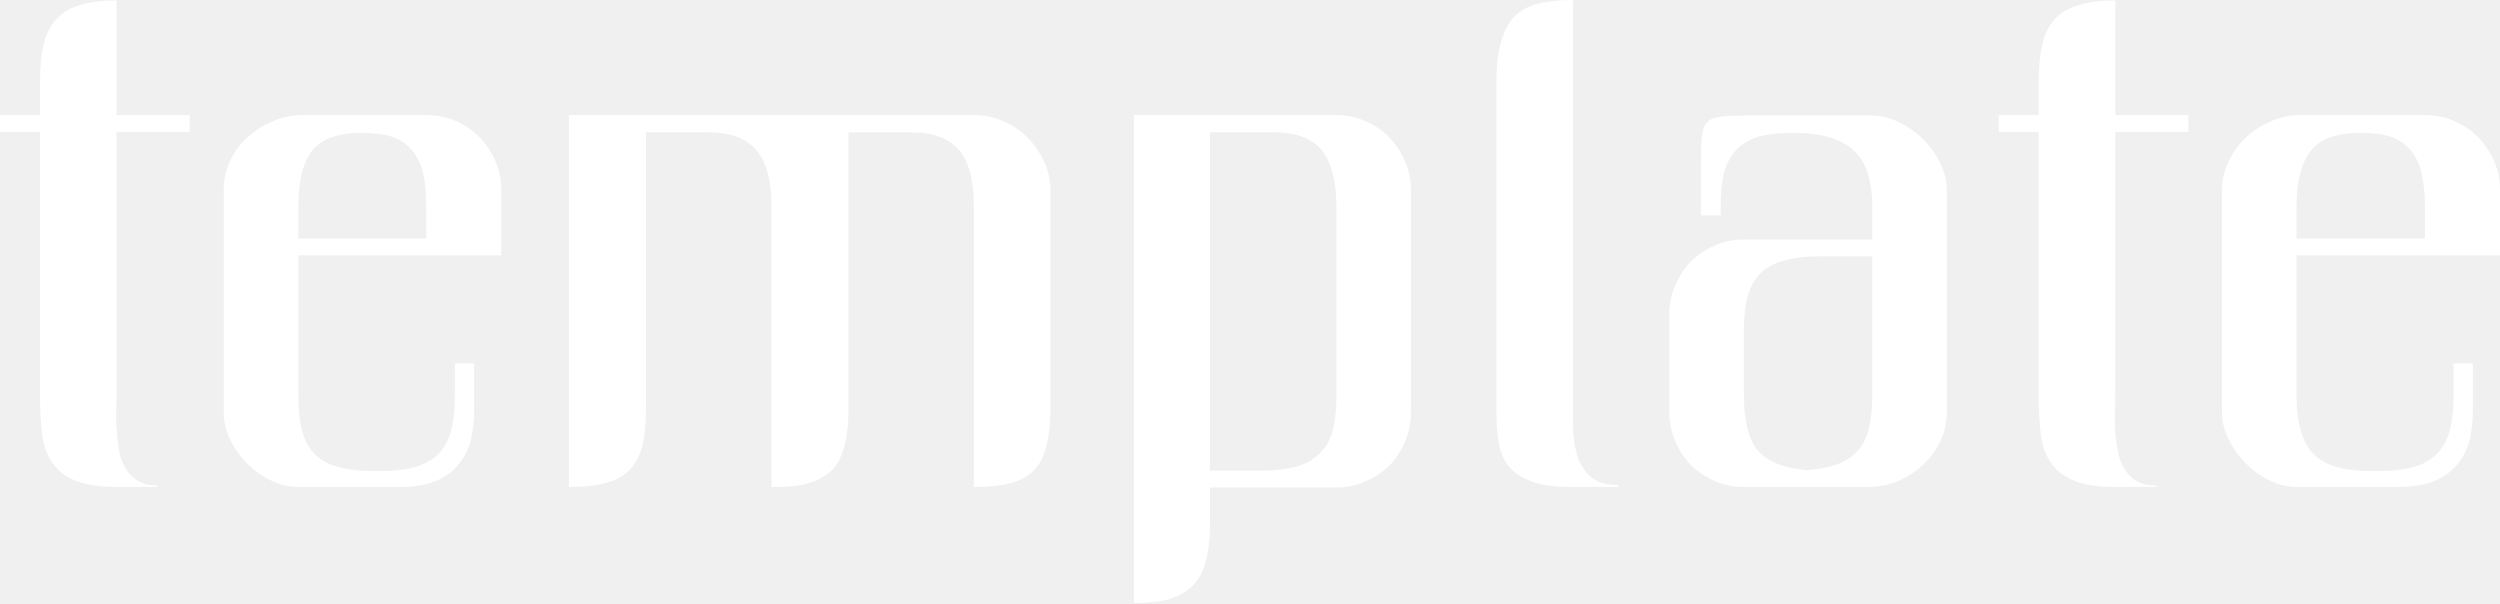
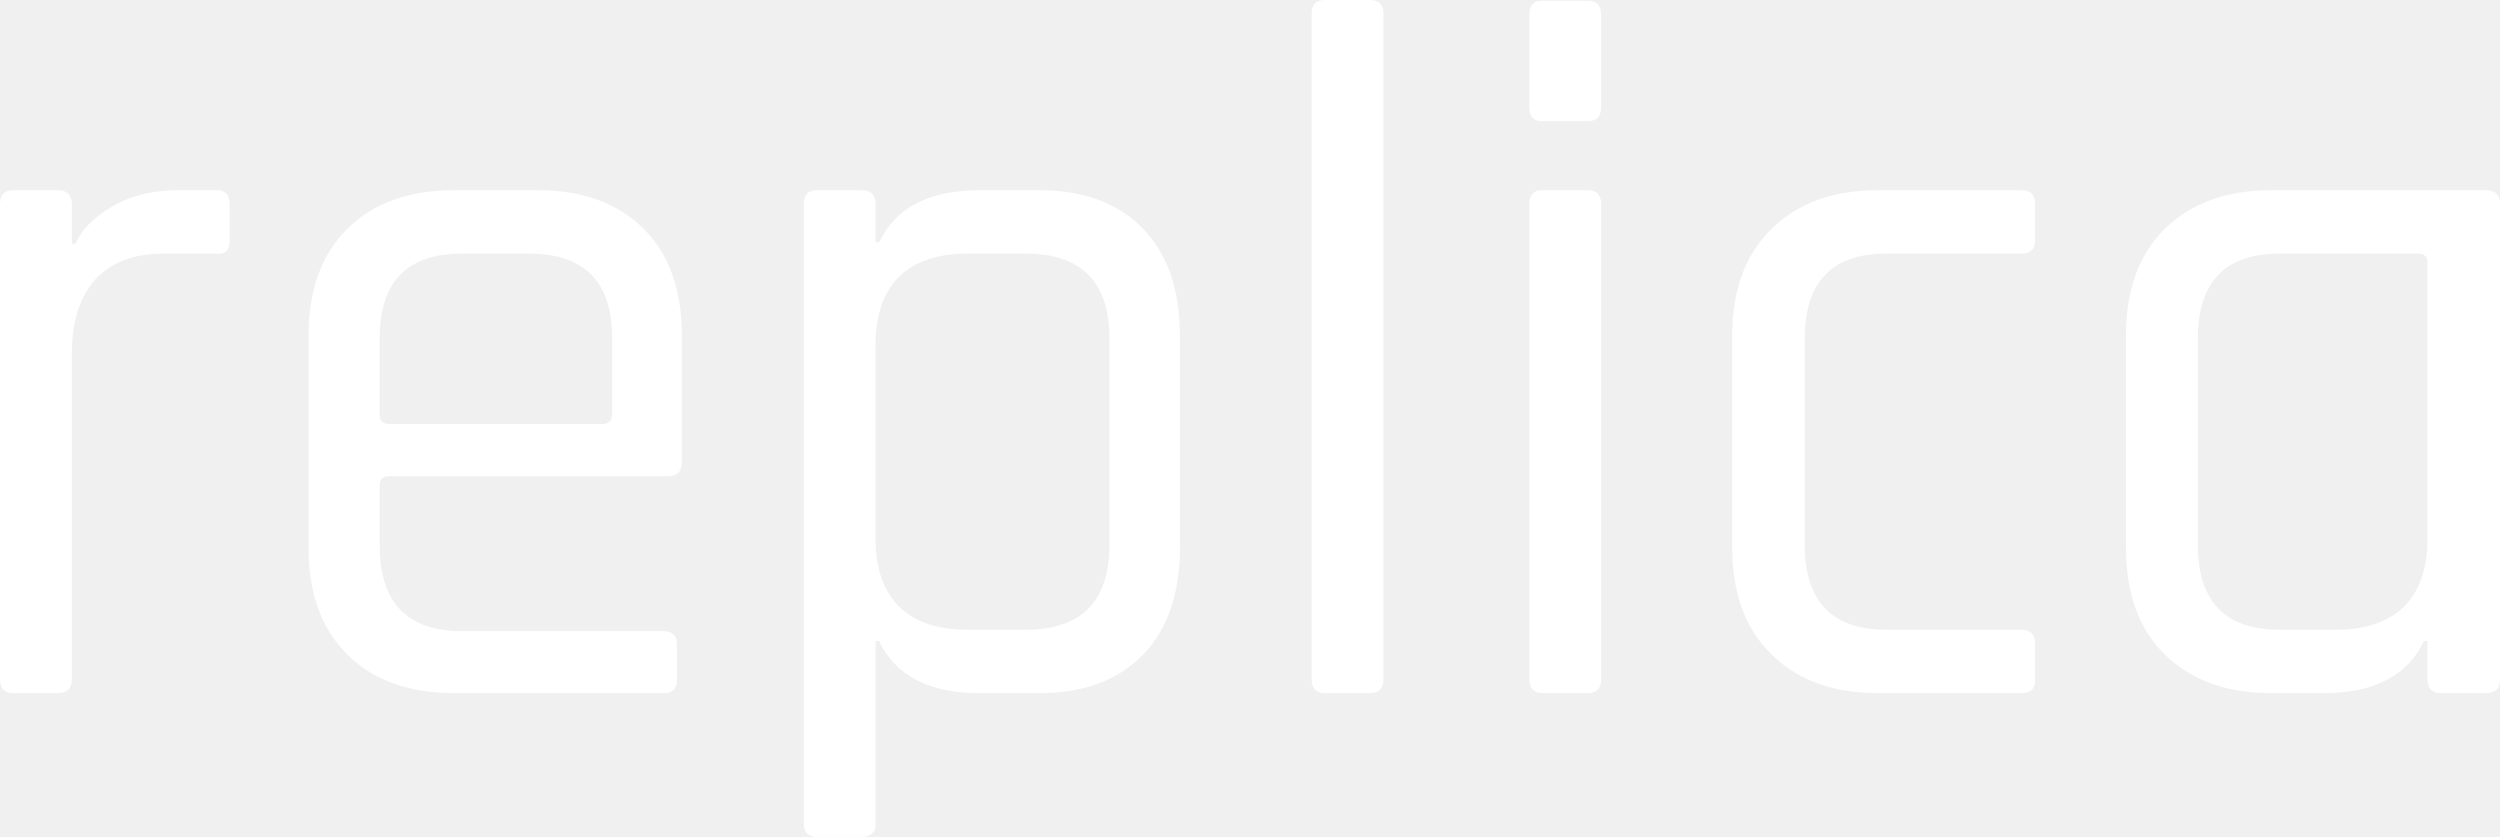
- <svg xmlns="http://www.w3.org/2000/svg" data-v-423bf9ae="" viewBox="0 0 248.747 60" class="font">
-   <g data-v-423bf9ae="" id="955e229b-2ea4-494c-9e13-235b56706184" fill="white" transform="matrix(4.914005,0,0,4.914005,-0.000002675797,-14.44718)">
-     <path d="M2.36 5.61L2.36 10.96Q2.36 11.12 2.35 11.32Q2.35 11.52 2.37 11.72Q2.38 11.92 2.42 12.11Q2.46 12.30 2.55 12.44Q2.65 12.59 2.80 12.68Q2.95 12.77 3.17 12.77L3.17 12.77Q3.20 12.77 3.20 12.79L3.20 12.79Q3.20 12.80 3.17 12.80L3.17 12.80L2.36 12.80Q1.83 12.80 1.52 12.67Q1.21 12.54 1.05 12.30Q0.90 12.07 0.85 11.72Q0.81 11.38 0.81 10.96L0.81 10.96L0.81 5.61L0 5.61L0 5.27L0.81 5.27L0.81 4.59Q0.81 4.13 0.89 3.81Q0.97 3.50 1.16 3.31Q1.34 3.12 1.63 3.04Q1.93 2.95 2.36 2.95L2.36 2.95L2.36 5.27L3.84 5.27L3.84 5.61L2.36 5.61ZM7.33 5.63L7.33 5.63Q6.62 5.63 6.33 5.98Q6.04 6.34 6.04 7.12L6.04 7.12L6.04 7.77L8.63 7.77L8.63 7.12Q8.63 6.73 8.57 6.45Q8.50 6.17 8.34 5.98Q8.19 5.80 7.94 5.71Q7.70 5.63 7.33 5.63ZM10.15 8.11L6.04 8.11L6.04 10.95Q6.04 11.38 6.12 11.67Q6.20 11.96 6.38 12.14Q6.56 12.32 6.86 12.40Q7.16 12.48 7.59 12.48L7.59 12.48L7.66 12.48Q8.09 12.48 8.39 12.40Q8.68 12.32 8.87 12.14Q9.05 11.96 9.13 11.67Q9.21 11.38 9.21 10.95L9.21 10.95L9.21 10.30L9.60 10.30L9.60 11.29Q9.60 11.51 9.55 11.78Q9.50 12.04 9.34 12.27Q9.19 12.50 8.89 12.65Q8.59 12.80 8.08 12.80L8.08 12.80L6.04 12.80Q5.76 12.80 5.49 12.67Q5.22 12.54 5.01 12.33Q4.79 12.11 4.66 11.84Q4.53 11.57 4.53 11.29L4.53 11.29L4.53 6.79Q4.53 6.49 4.65 6.22Q4.77 5.95 4.98 5.75Q5.20 5.54 5.47 5.42Q5.74 5.29 6.04 5.27L6.04 5.27L8.63 5.27Q8.95 5.27 9.23 5.39Q9.50 5.51 9.71 5.72Q9.91 5.93 10.03 6.20Q10.15 6.48 10.15 6.79L10.15 6.79L10.15 8.11ZM19.72 5.27L19.72 5.27Q20.03 5.27 20.31 5.39Q20.59 5.51 20.80 5.72Q21.01 5.93 21.14 6.21Q21.27 6.49 21.27 6.80L21.27 6.80L21.27 11.20Q21.27 11.65 21.19 11.96Q21.12 12.26 20.95 12.45Q20.77 12.64 20.47 12.72Q20.17 12.80 19.72 12.80L19.72 12.80L19.72 7.13Q19.72 6.34 19.42 5.98Q19.11 5.62 18.45 5.62L18.45 5.62L17.18 5.62L17.18 11.20Q17.18 11.56 17.13 11.83Q17.08 12.09 16.98 12.28Q16.87 12.47 16.69 12.58Q16.51 12.70 16.24 12.76L16.24 12.76Q16.06 12.79 15.79 12.80L15.79 12.80L15.62 12.80L15.62 7.05Q15.61 6.31 15.30 5.96Q14.99 5.62 14.35 5.62L14.35 5.62L13.08 5.62L13.08 11.20Q13.08 11.65 13.01 11.96Q12.93 12.26 12.75 12.45Q12.57 12.64 12.27 12.72Q11.97 12.80 11.52 12.80L11.52 12.80L11.52 5.27L19.72 5.27ZM22.96 15.15L22.96 5.27L27.06 5.27Q27.36 5.27 27.64 5.39Q27.92 5.51 28.13 5.72Q28.33 5.93 28.45 6.21Q28.57 6.49 28.57 6.80L28.57 6.80L28.57 11.28Q28.57 11.60 28.45 11.88Q28.33 12.16 28.13 12.37Q27.92 12.57 27.64 12.69Q27.36 12.81 27.06 12.81L27.06 12.81L24.50 12.81L24.50 13.52Q24.50 13.98 24.42 14.29Q24.34 14.60 24.16 14.79Q23.97 14.98 23.68 15.07Q23.39 15.15 22.96 15.15L22.96 15.15ZM24.50 5.62L24.50 12.47L25.51 12.47Q25.94 12.47 26.24 12.39Q26.53 12.31 26.71 12.13Q26.90 11.96 26.98 11.67Q27.06 11.38 27.06 10.95L27.06 10.95L27.06 7.14Q27.06 6.36 26.77 5.99Q26.48 5.62 25.79 5.62L25.79 5.62L24.50 5.62ZM31.85 2.94L31.85 2.94L31.85 10.94Q31.85 11.22 31.85 11.55Q31.85 11.87 31.93 12.14Q32.01 12.41 32.19 12.58Q32.38 12.76 32.75 12.76L32.75 12.76Q32.77 12.76 32.77 12.78L32.77 12.78Q32.77 12.80 32.75 12.80L32.75 12.80L31.83 12.80Q31.29 12.80 30.99 12.68Q30.69 12.56 30.53 12.36Q30.38 12.15 30.34 11.87Q30.30 11.59 30.30 11.27L30.30 11.27L30.30 4.57Q30.30 4.12 30.39 3.80Q30.47 3.49 30.65 3.29Q30.83 3.10 31.12 3.02Q31.42 2.94 31.85 2.94ZM35.31 7.79L37.91 7.79L37.91 7.14Q37.91 6.32 37.52 5.97Q37.13 5.63 36.32 5.63L36.32 5.63Q35.92 5.63 35.63 5.70Q35.35 5.78 35.17 5.96Q34.99 6.15 34.91 6.43Q34.84 6.72 34.84 7.14L34.84 7.14L34.84 7.30L34.44 7.30L34.44 6.18Q34.44 5.87 34.46 5.69Q34.48 5.51 34.56 5.42Q34.64 5.33 34.81 5.31Q34.97 5.28 35.25 5.28L35.25 5.28L37.91 5.28Q38.19 5.28 38.46 5.42Q38.73 5.55 38.95 5.77Q39.16 5.98 39.29 6.25Q39.42 6.53 39.42 6.81L39.42 6.81L39.42 11.27Q39.42 11.58 39.30 11.85Q39.18 12.12 38.96 12.33Q38.75 12.53 38.48 12.66Q38.21 12.78 37.91 12.80L37.91 12.80L35.31 12.80Q34.99 12.80 34.72 12.68Q34.45 12.56 34.24 12.36Q34.04 12.15 33.92 11.87Q33.80 11.59 33.80 11.27L33.80 11.27L33.80 9.31Q33.80 9.00 33.92 8.72Q34.04 8.44 34.24 8.23Q34.45 8.03 34.72 7.91Q34.99 7.79 35.31 7.79L35.31 7.79ZM37.91 10.94L37.91 8.13L36.87 8.13Q36.44 8.13 36.14 8.21Q35.84 8.29 35.66 8.46Q35.47 8.64 35.39 8.93Q35.31 9.22 35.31 9.64L35.31 9.64L35.31 10.94Q35.31 11.33 35.38 11.60Q35.44 11.87 35.59 12.06Q35.75 12.24 35.99 12.33Q36.23 12.43 36.58 12.46L36.58 12.46Q36.95 12.43 37.20 12.34Q37.45 12.25 37.61 12.07Q37.78 11.89 37.84 11.61Q37.91 11.33 37.91 10.94L37.91 10.94ZM42.83 5.61L42.83 10.96Q42.83 11.12 42.82 11.32Q42.82 11.52 42.83 11.72Q42.85 11.92 42.89 12.11Q42.93 12.30 43.02 12.44Q43.11 12.59 43.26 12.68Q43.42 12.77 43.64 12.77L43.64 12.77Q43.67 12.77 43.67 12.79L43.67 12.79Q43.67 12.80 43.64 12.80L43.64 12.80L42.83 12.80Q42.29 12.80 41.99 12.67Q41.68 12.54 41.52 12.30Q41.36 12.07 41.32 11.72Q41.28 11.38 41.28 10.96L41.28 10.96L41.28 5.61L40.47 5.61L40.47 5.27L41.28 5.27L41.28 4.59Q41.28 4.13 41.36 3.81Q41.44 3.50 41.62 3.31Q41.81 3.12 42.10 3.04Q42.40 2.95 42.83 2.95L42.83 2.95L42.83 5.27L44.31 5.27L44.31 5.61L42.83 5.61ZM47.80 5.63L47.80 5.63Q47.09 5.63 46.80 5.98Q46.50 6.34 46.50 7.12L46.50 7.12L46.50 7.77L49.10 7.77L49.10 7.12Q49.10 6.73 49.03 6.45Q48.97 6.17 48.81 5.98Q48.66 5.80 48.41 5.71Q48.17 5.63 47.80 5.63ZM50.62 8.11L46.50 8.11L46.50 10.95Q46.50 11.38 46.59 11.67Q46.67 11.96 46.85 12.14Q47.03 12.32 47.33 12.40Q47.63 12.48 48.06 12.48L48.06 12.48L48.13 12.48Q48.56 12.48 48.86 12.40Q49.15 12.32 49.33 12.14Q49.52 11.96 49.60 11.67Q49.68 11.38 49.68 10.95L49.68 10.95L49.68 10.30L50.07 10.30L50.07 11.29Q50.07 11.51 50.02 11.78Q49.97 12.04 49.81 12.27Q49.66 12.50 49.36 12.65Q49.05 12.80 48.55 12.80L48.55 12.80L46.50 12.80Q46.23 12.80 45.96 12.67Q45.69 12.54 45.48 12.33Q45.26 12.11 45.13 11.84Q44.99 11.57 44.99 11.29L44.99 11.29L44.99 6.79Q44.99 6.49 45.12 6.22Q45.24 5.95 45.45 5.75Q45.66 5.54 45.93 5.42Q46.20 5.29 46.50 5.27L46.50 5.27L49.10 5.27Q49.42 5.27 49.69 5.39Q49.97 5.51 50.18 5.72Q50.38 5.93 50.50 6.20Q50.62 6.48 50.62 6.79L50.62 6.79L50.62 8.11Z" />
+ <svg xmlns="http://www.w3.org/2000/svg" data-v-423bf9ae="" viewBox="0 0 179.242 60" class="font">
+   <g data-v-423bf9ae="" id="ffe6ade0-5579-43ff-9a5d-8c23a8d042a0" fill="white" transform="matrix(5.050505,0,0,5.050505,-4.898993,-16.06061)">
+     <path d="M1.79 13.02L1.79 13.02L1.16 13.02Q0.97 13.02 0.97 12.82L0.97 12.82L0.97 6.08Q0.97 5.88 1.16 5.88L1.16 5.88L1.79 5.88Q1.99 5.88 1.99 6.08L1.99 6.08L1.99 6.64L2.04 6.64Q2.18 6.33 2.58 6.10Q2.97 5.88 3.50 5.88L3.50 5.88L4.05 5.88Q4.23 5.88 4.23 6.08L4.23 6.08L4.23 6.59Q4.23 6.69 4.19 6.74Q4.14 6.79 4.05 6.78L4.05 6.78L3.29 6.78Q2.66 6.78 2.32 7.15Q1.99 7.53 1.99 8.19L1.99 8.19L1.99 12.82Q1.99 13.02 1.79 13.02ZM10.39 13.02L10.39 13.02L7.42 13.02Q6.45 13.02 5.90 12.47Q5.35 11.93 5.35 10.95L5.35 10.95L5.35 7.95Q5.35 6.97 5.90 6.43Q6.45 5.88 7.42 5.88L7.42 5.88L8.60 5.88Q9.56 5.88 10.11 6.43Q10.65 6.97 10.65 7.95L10.65 7.95L10.65 9.73Q10.65 9.94 10.46 9.94L10.46 9.94L6.50 9.94Q6.36 9.94 6.36 10.07L6.36 10.07L6.36 10.92Q6.36 12.14 7.53 12.14L7.53 12.14L10.39 12.14Q10.58 12.14 10.58 12.33L10.58 12.33L10.58 12.84Q10.58 13.02 10.39 13.02ZM6.50 9.20L6.50 9.20L9.52 9.20Q9.66 9.20 9.66 9.06L9.66 9.06L9.66 7.98Q9.66 6.78 8.48 6.78L8.48 6.78L7.53 6.78Q6.36 6.78 6.36 7.98L6.36 7.98L6.36 9.06Q6.36 9.20 6.50 9.20ZM13.20 15.06L13.20 15.06L12.57 15.06Q12.38 15.06 12.38 14.87L12.38 14.87L12.38 6.08Q12.38 5.88 12.57 5.88L12.57 5.88L13.20 5.88Q13.40 5.88 13.40 6.08L13.40 6.08L13.40 6.62L13.45 6.62Q13.80 5.88 14.88 5.88L14.88 5.88L15.72 5.88Q16.67 5.88 17.20 6.43Q17.72 6.97 17.72 7.95L17.72 7.95L17.72 10.95Q17.72 11.93 17.20 12.47Q16.67 13.02 15.72 13.02L15.72 13.02L14.88 13.02Q13.80 13.02 13.45 12.28L13.45 12.28L13.40 12.28L13.40 14.87Q13.40 15.06 13.20 15.06ZM14.70 12.12L14.70 12.12L15.53 12.12Q16.72 12.12 16.72 10.91L16.72 10.91L16.72 7.99Q16.72 6.78 15.53 6.78L15.53 6.78L14.70 6.78Q14.07 6.78 13.73 7.11Q13.40 7.45 13.40 8.06L13.40 8.06L13.40 10.84Q13.40 11.45 13.73 11.79Q14.07 12.12 14.70 12.12ZM20.41 13.02L20.41 13.02L19.78 13.02Q19.59 13.02 19.59 12.82L19.59 12.82L19.59 3.37Q19.59 3.18 19.78 3.18L19.78 3.18L20.41 3.18Q20.61 3.18 20.61 3.37L20.61 3.37L20.61 12.82Q20.61 13.02 20.41 13.02ZM22.68 4.70L22.68 4.70L22.68 3.39Q22.68 3.19 22.86 3.19L22.86 3.19L23.51 3.19Q23.70 3.19 23.70 3.39L23.70 3.39L23.70 4.70Q23.70 4.90 23.51 4.90L23.51 4.90L22.86 4.90Q22.68 4.90 22.68 4.70ZM22.68 12.82L22.68 12.82L22.68 6.08Q22.68 5.88 22.86 5.88L22.86 5.88L23.51 5.88Q23.70 5.88 23.70 6.08L23.70 6.08L23.70 12.82Q23.70 13.02 23.51 13.02L23.51 13.02L22.88 13.02Q22.68 13.02 22.68 12.82ZM29.86 12.32L29.86 12.32L29.86 12.84Q29.86 13.02 29.67 13.02L29.67 13.02L27.64 13.02Q26.67 13.02 26.12 12.47Q25.56 11.93 25.56 10.95L25.56 10.95L25.56 7.95Q25.56 6.97 26.12 6.43Q26.67 5.88 27.64 5.88L27.64 5.88L29.67 5.88Q29.86 5.88 29.86 6.08L29.86 6.08L29.86 6.59Q29.86 6.78 29.67 6.78L29.67 6.78L27.75 6.78Q26.59 6.78 26.59 7.99L26.59 7.99L26.59 10.91Q26.59 12.12 27.75 12.12L27.75 12.12L29.67 12.12Q29.86 12.12 29.86 12.32ZM33.95 13.02L33.95 13.02L33.22 13.02Q32.26 13.02 31.70 12.47Q31.15 11.93 31.15 10.95L31.15 10.95L31.15 7.95Q31.15 6.97 31.70 6.43Q32.26 5.88 33.22 5.88L33.22 5.88L36.26 5.88Q36.46 5.88 36.46 6.08L36.46 6.08L36.46 12.82Q36.46 13.02 36.26 13.02L36.26 13.02L35.63 13.02Q35.43 13.02 35.43 12.82L35.43 12.82L35.43 12.28L35.38 12.28Q35.03 13.02 33.95 13.02ZM35.43 10.84L35.43 10.84L35.43 6.90Q35.43 6.78 35.29 6.78L35.29 6.78L33.33 6.78Q32.17 6.78 32.17 7.99L32.17 7.99L32.17 10.91Q32.17 12.12 33.33 12.12L33.33 12.12L34.13 12.12Q34.76 12.12 35.10 11.79Q35.43 11.45 35.43 10.84Z" />
  </g>
</svg>
